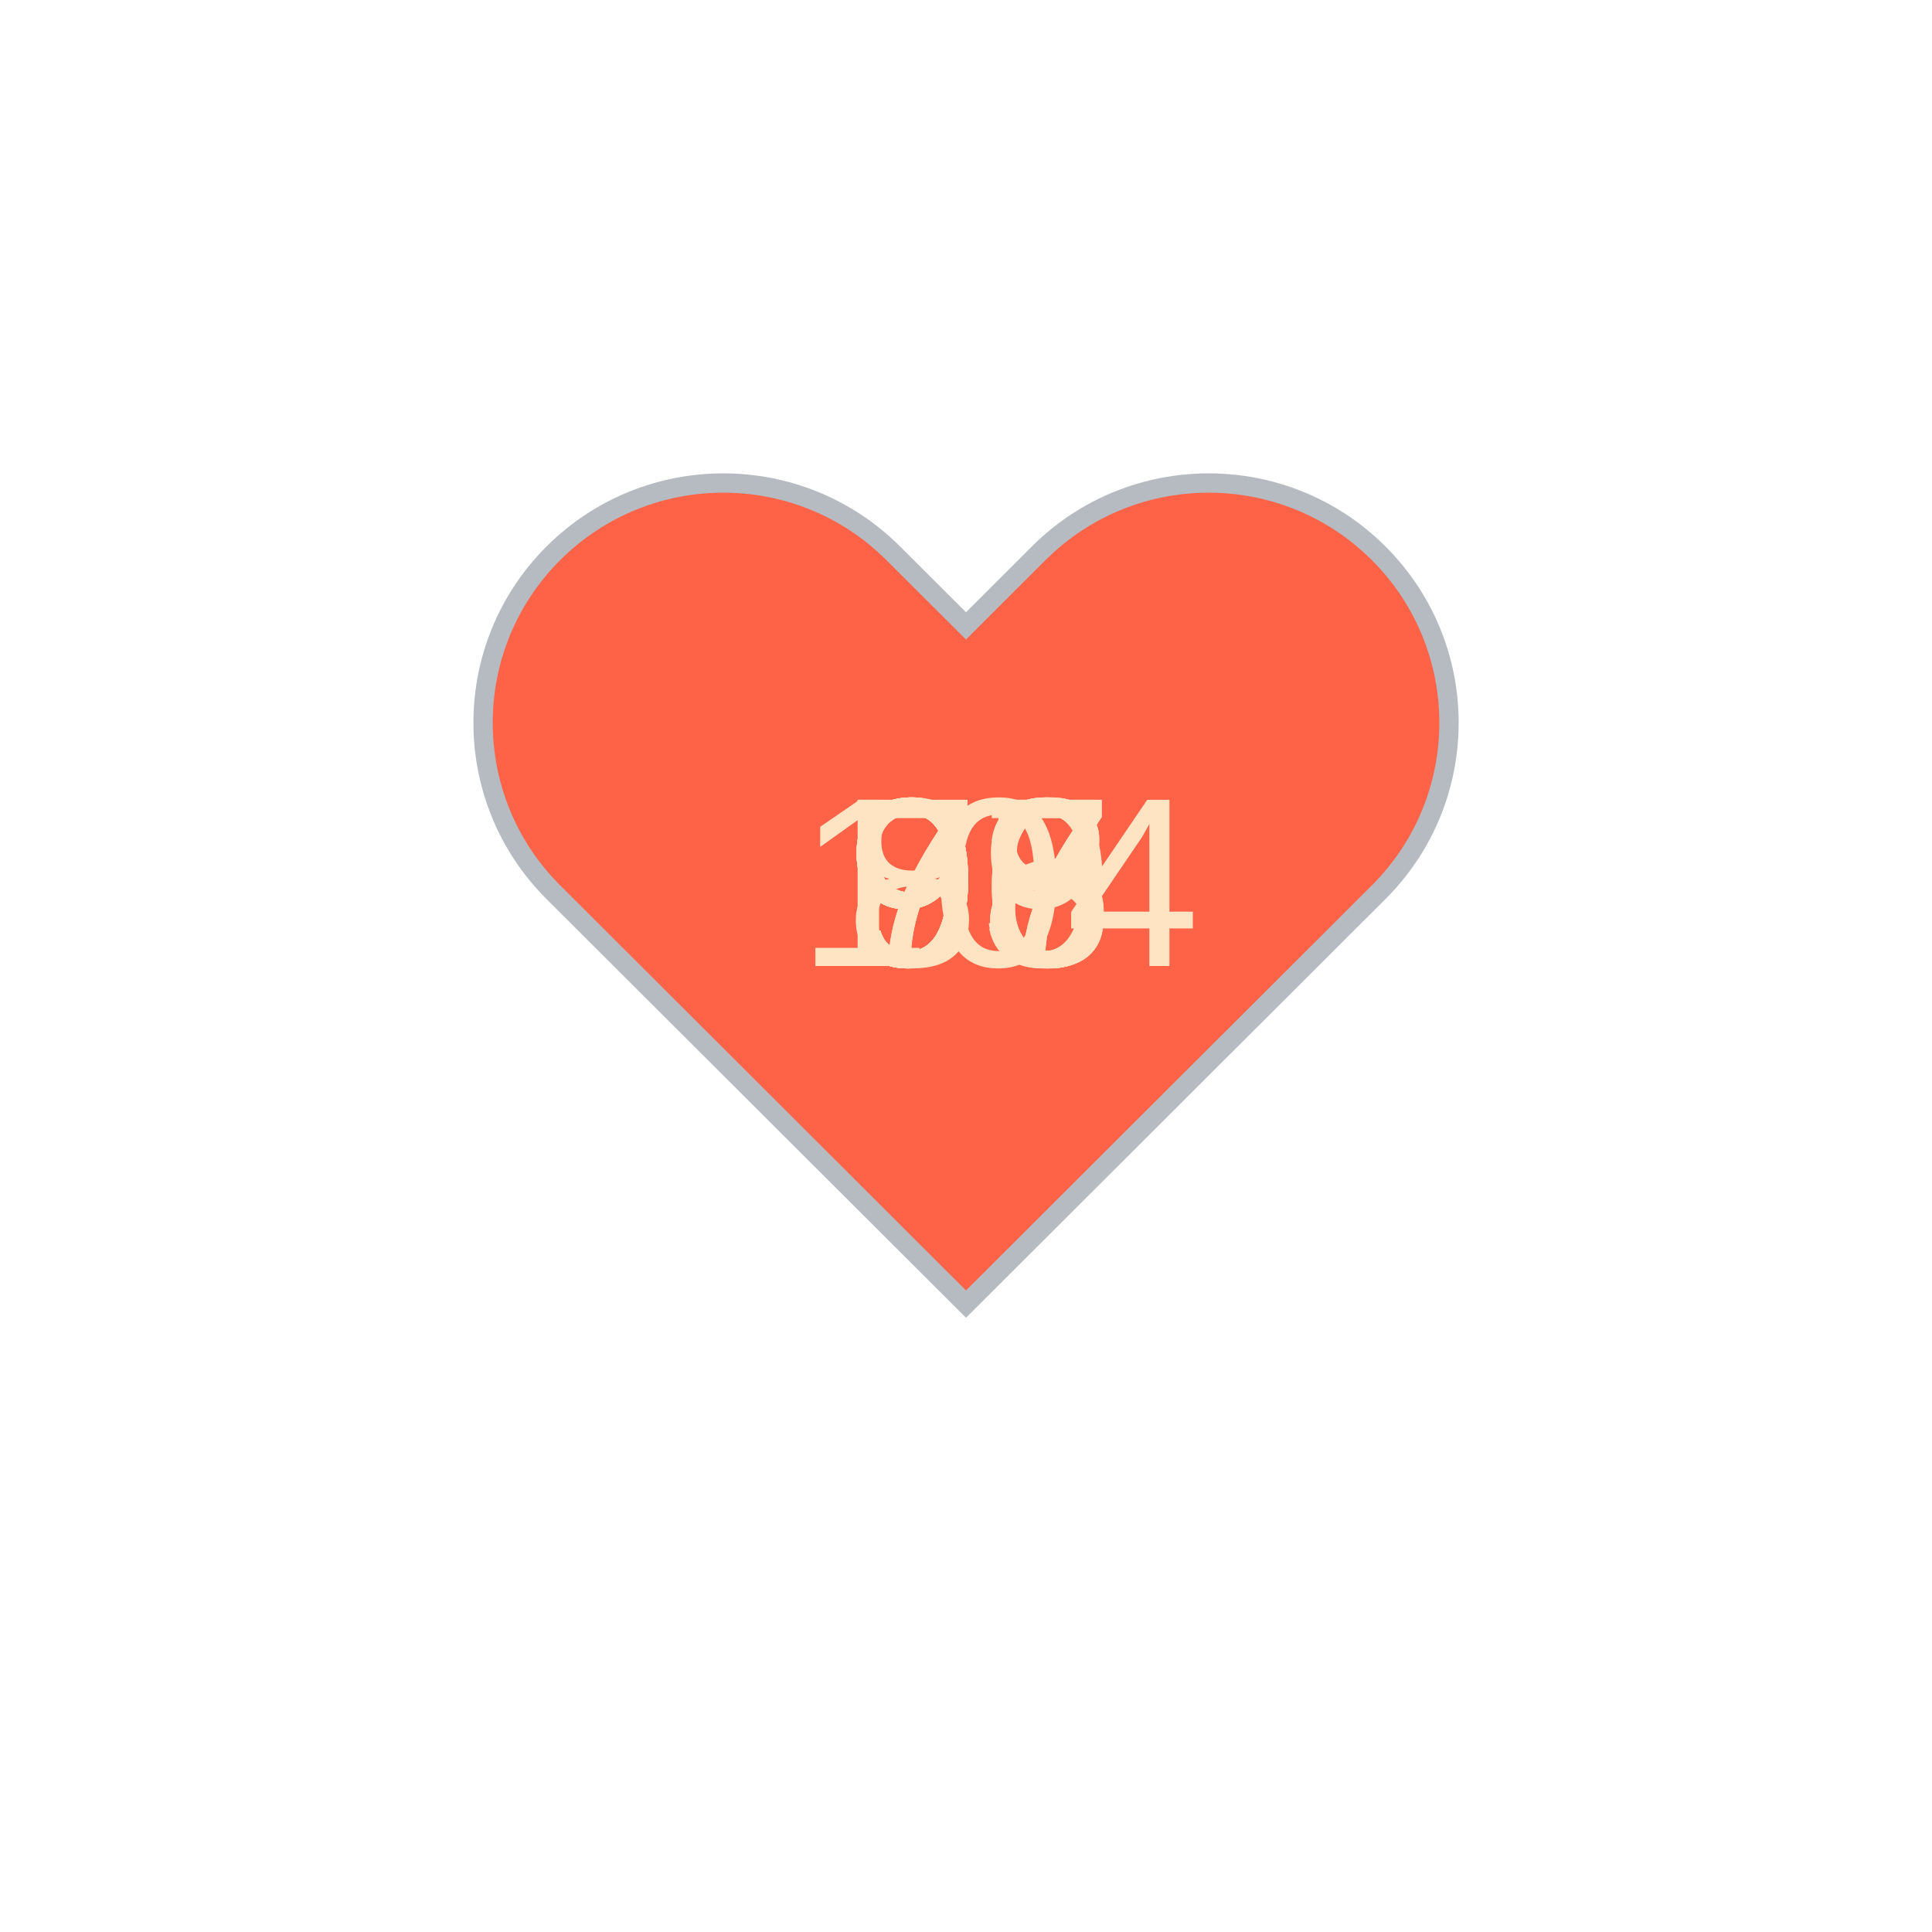
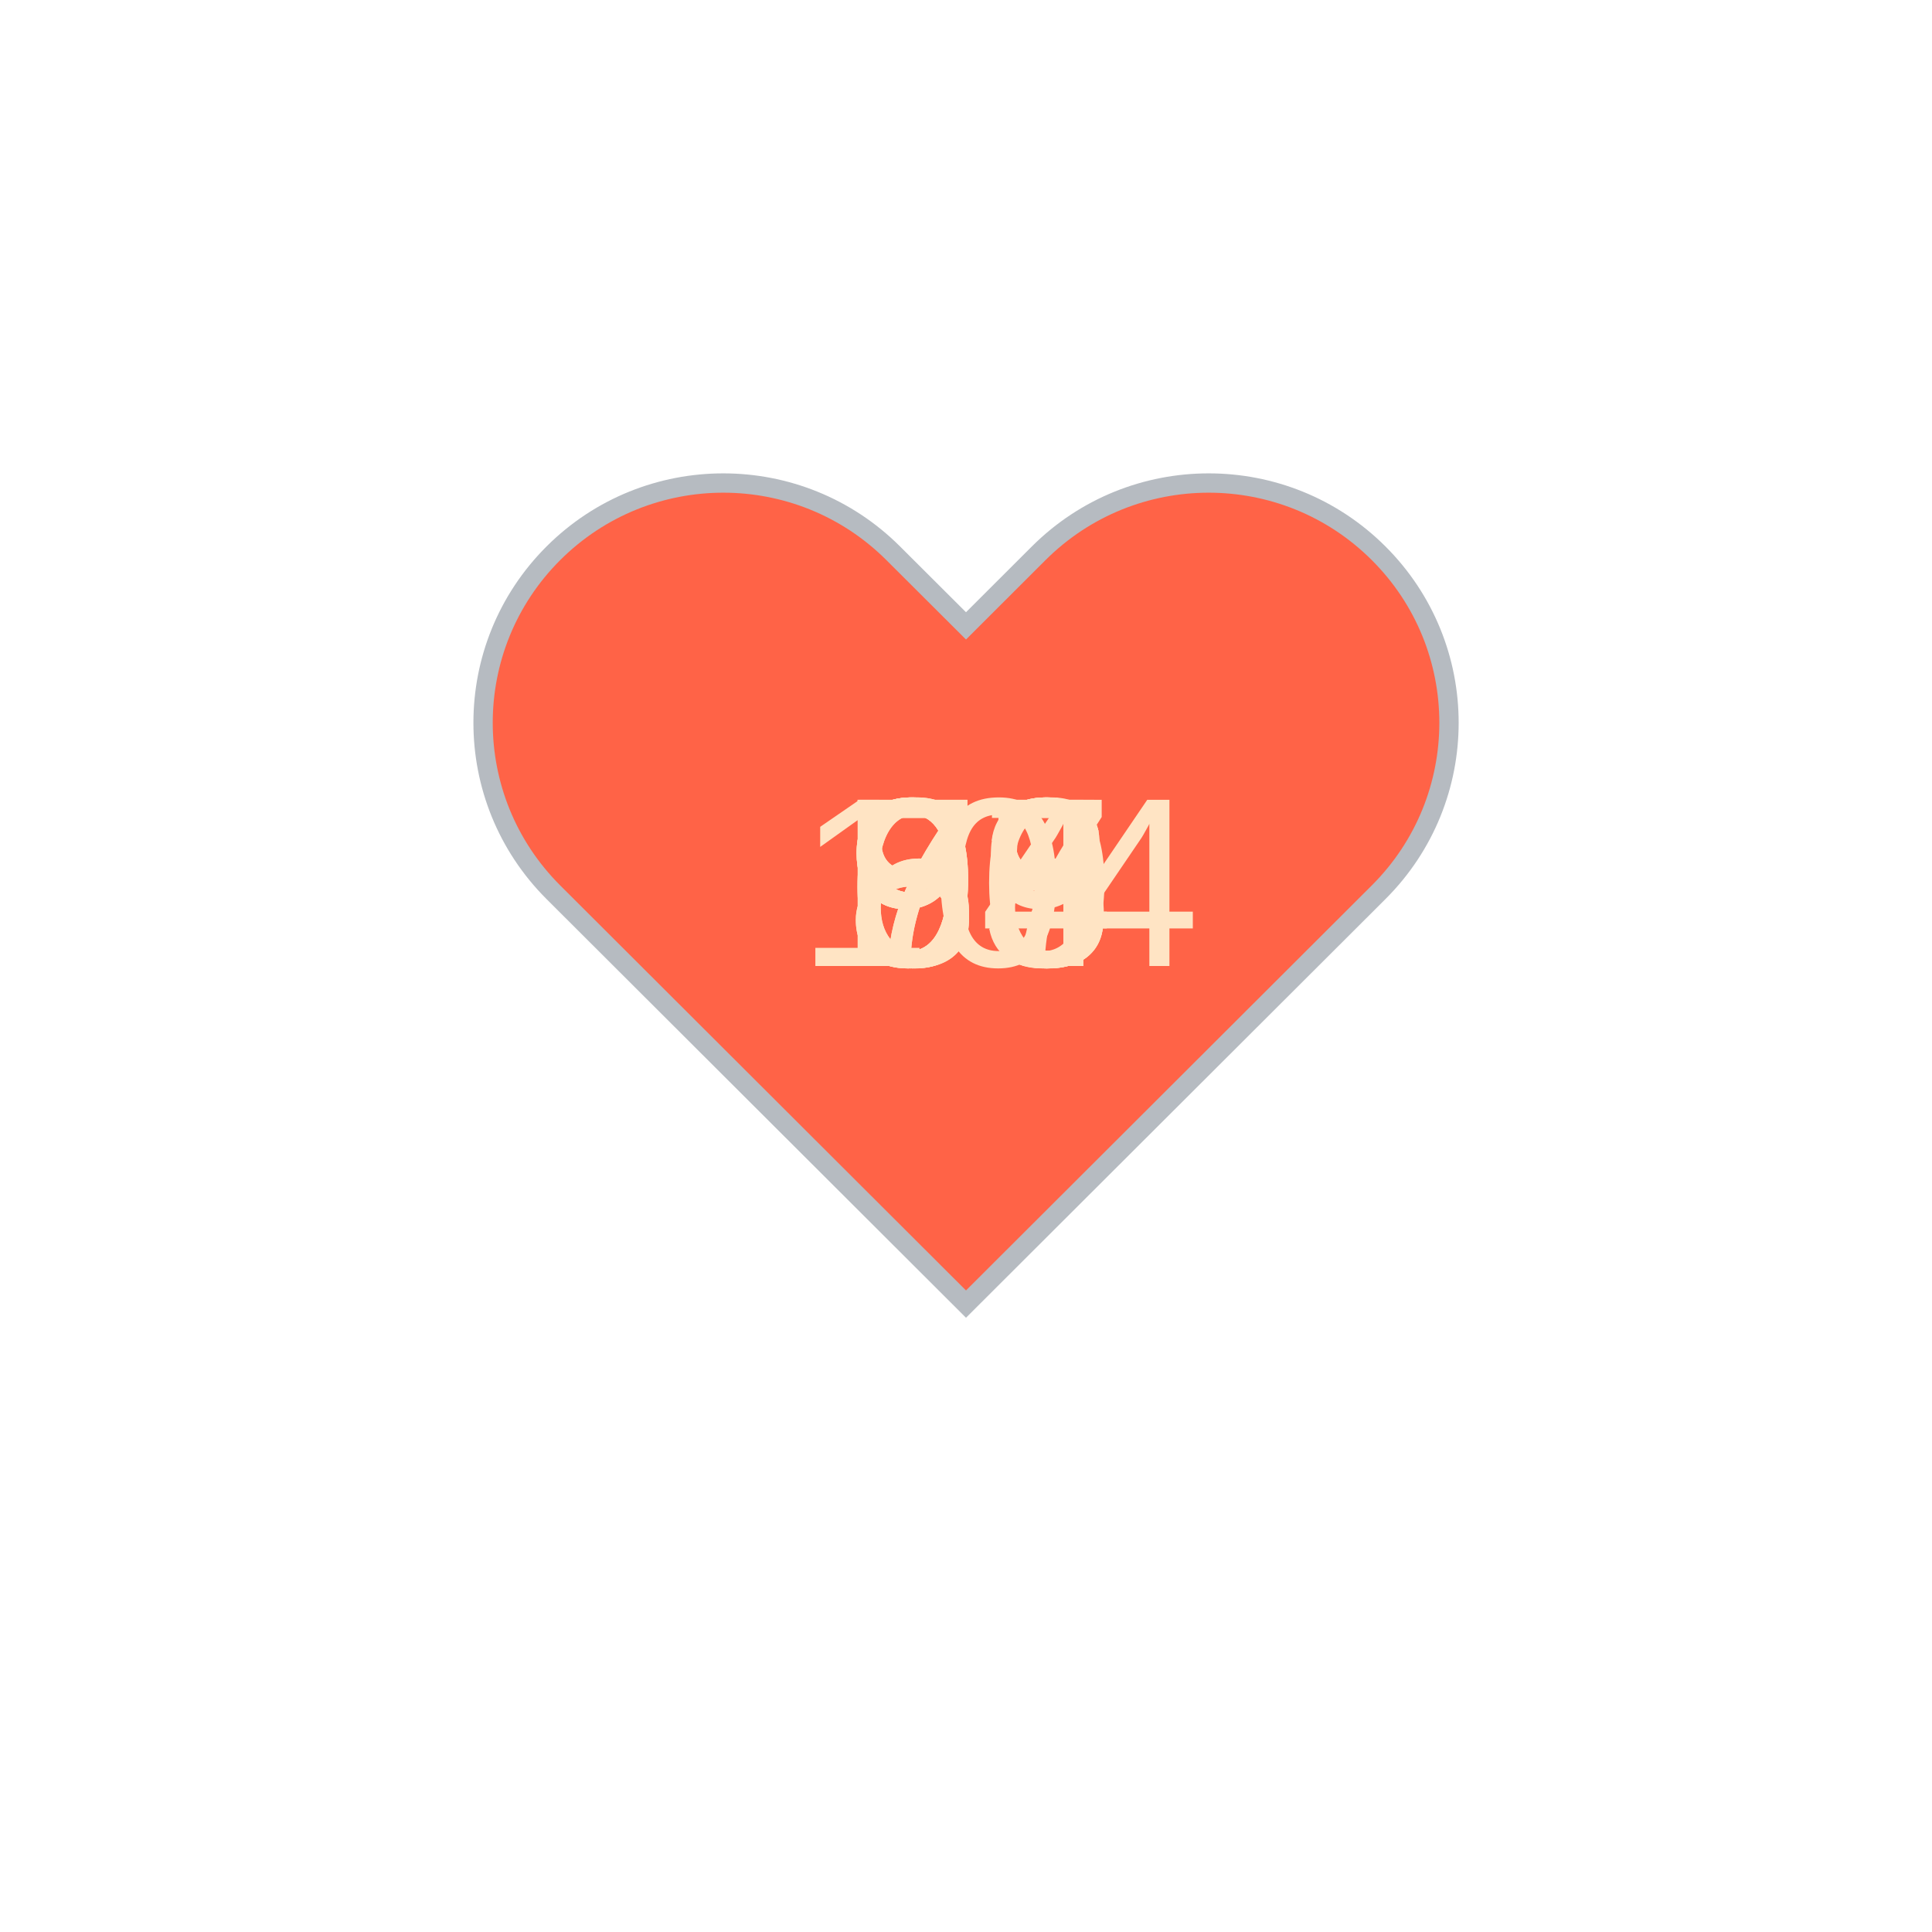
<svg xmlns="http://www.w3.org/2000/svg" baseProfile="full" height="150" version="1.1" viewBox="0,0,200,200" width="150">
  <defs />
  <g transform="translate(100 100)">
    <path d="M92.71,7.27L92.71,7.27c-9.71-9.69-25.46-9.69-35.18,0L50,14.79l-7.54-7.52C32.75-2.42,17-2.42,7.29,7.27v0 c-9.71,9.69-9.71,25.41,0,35.1L50,85l42.71-42.63C102.43,32.68,102.43,16.96,92.71,7.27z" fill="tomato" stroke="#B6BBC1" stroke-width="2" transform="translate(-50 -50)" />
    <animateTransform additive="sum" attributeName="transform" dur="1.2s" repeatCount="indefinite" type="scale" values="1; 1.5; 1.25; 1.5; 1.5; 1;" />
-     <text fill="bisque" style="font-size:25px; font-family:Arial" transform="translate(-12.5 0)">76<animate attributeName="visibility" dur="12.0s" keyTimes="0;0.1;0.2;0.3;0.4;0.5;0.6;0.7;0.8;0.9;1.0" repeatCount="indefinite" values="visible;hidden;hidden;hidden;hidden;hidden;hidden;hidden;hidden;hidden;hidden" />
+     <text fill="bisque" style="font-size:25px; font-family:Arial" transform="translate(-17.5 0)">104<animate attributeName="visibility" dur="12.0s" keyTimes="0;0.1;0.2;0.3;0.4;0.5;0.6;0.7;0.8;0.9;1.0" repeatCount="indefinite" values="visible;hidden;hidden;hidden;hidden;hidden;hidden;hidden;hidden;hidden;hidden" />
    </text>
-     <text fill="bisque" style="font-size:25px; font-family:Arial" transform="translate(-12.5 0)">77<animate attributeName="visibility" dur="12.0s" keyTimes="0;0.1;0.2;0.3;0.4;0.5;0.6;0.7;0.8;0.9;1.0" repeatCount="indefinite" values="hidden;visible;hidden;hidden;hidden;hidden;hidden;hidden;hidden;hidden;hidden" />
+     <text fill="bisque" style="font-size:25px; font-family:Arial" transform="translate(-12.5 0)">99<animate attributeName="visibility" dur="12.0s" keyTimes="0;0.1;0.2;0.3;0.4;0.5;0.6;0.7;0.8;0.9;1.0" repeatCount="indefinite" values="hidden;visible;hidden;hidden;hidden;hidden;hidden;hidden;hidden;hidden;hidden" />
    </text>
-     <text fill="bisque" style="font-size:25px; font-family:Arial" transform="translate(-12.5 0)">97<animate attributeName="visibility" dur="12.0s" keyTimes="0;0.1;0.2;0.3;0.4;0.5;0.6;0.7;0.8;0.9;1.0" repeatCount="indefinite" values="hidden;hidden;visible;hidden;hidden;hidden;hidden;hidden;hidden;hidden;hidden" />
+     <text fill="bisque" style="font-size:25px; font-family:Arial" transform="translate(-12.5 0)">96<animate attributeName="visibility" dur="12.0s" keyTimes="0;0.1;0.2;0.3;0.4;0.5;0.6;0.7;0.8;0.9;1.0" repeatCount="indefinite" values="hidden;hidden;visible;hidden;hidden;hidden;hidden;hidden;hidden;hidden;hidden" />
    </text>
-     <text fill="bisque" style="font-size:25px; font-family:Arial" transform="translate(-12.5 0)">98<animate attributeName="visibility" dur="12.0s" keyTimes="0;0.1;0.2;0.3;0.4;0.5;0.6;0.7;0.8;0.9;1.0" repeatCount="indefinite" values="hidden;hidden;hidden;visible;hidden;hidden;hidden;hidden;hidden;hidden;hidden" />
+     <text fill="bisque" style="font-size:25px; font-family:Arial" transform="translate(-12.5 0)">83<animate attributeName="visibility" dur="12.0s" keyTimes="0;0.1;0.2;0.3;0.4;0.5;0.6;0.7;0.8;0.9;1.0" repeatCount="indefinite" values="hidden;hidden;hidden;visible;hidden;hidden;hidden;hidden;hidden;hidden;hidden" />
    </text>
-     <text fill="bisque" style="font-size:25px; font-family:Arial" transform="translate(-12.5 0)">98<animate attributeName="visibility" dur="12.0s" keyTimes="0;0.1;0.2;0.3;0.4;0.5;0.6;0.7;0.8;0.9;1.0" repeatCount="indefinite" values="hidden;hidden;hidden;hidden;visible;hidden;hidden;hidden;hidden;hidden;hidden" />
+     <text fill="bisque" style="font-size:25px; font-family:Arial" transform="translate(-12.5 0)">78<animate attributeName="visibility" dur="12.0s" keyTimes="0;0.1;0.2;0.3;0.4;0.5;0.6;0.7;0.8;0.9;1.0" repeatCount="indefinite" values="hidden;hidden;hidden;hidden;visible;hidden;hidden;hidden;hidden;hidden;hidden" />
    </text>
-     <text fill="bisque" style="font-size:25px; font-family:Arial" transform="translate(-12.5 0)">95<animate attributeName="visibility" dur="12.0s" keyTimes="0;0.1;0.2;0.3;0.4;0.5;0.6;0.7;0.8;0.9;1.0" repeatCount="indefinite" values="hidden;hidden;hidden;hidden;hidden;visible;hidden;hidden;hidden;hidden;hidden" />
+     <text fill="bisque" style="font-size:25px; font-family:Arial" transform="translate(-12.5 0)">70<animate attributeName="visibility" dur="12.0s" keyTimes="0;0.1;0.2;0.3;0.4;0.5;0.6;0.7;0.8;0.9;1.0" repeatCount="indefinite" values="hidden;hidden;hidden;hidden;hidden;visible;hidden;hidden;hidden;hidden;hidden" />
    </text>
-     <text fill="bisque" style="font-size:25px; font-family:Arial" transform="translate(-17.5 0)">104<animate attributeName="visibility" dur="12.0s" keyTimes="0;0.1;0.2;0.3;0.4;0.5;0.6;0.7;0.8;0.9;1.0" repeatCount="indefinite" values="hidden;hidden;hidden;hidden;hidden;hidden;visible;hidden;hidden;hidden;hidden" />
+     <text fill="bisque" style="font-size:25px; font-family:Arial" transform="translate(-12.5 0)">64<animate attributeName="visibility" dur="12.0s" keyTimes="0;0.1;0.2;0.3;0.4;0.5;0.6;0.7;0.8;0.9;1.0" repeatCount="indefinite" values="hidden;hidden;hidden;hidden;hidden;hidden;visible;hidden;hidden;hidden;hidden" />
    </text>
-     <text fill="bisque" style="font-size:25px; font-family:Arial" transform="translate(-12.5 0)">99<animate attributeName="visibility" dur="12.0s" keyTimes="0;0.1;0.2;0.3;0.4;0.5;0.6;0.7;0.8;0.9;1.0" repeatCount="indefinite" values="hidden;hidden;hidden;hidden;hidden;hidden;hidden;visible;hidden;hidden;hidden" />
+     <text fill="bisque" style="font-size:25px; font-family:Arial" transform="translate(-12.5 0)">97<animate attributeName="visibility" dur="12.0s" keyTimes="0;0.1;0.2;0.3;0.4;0.5;0.6;0.7;0.8;0.9;1.0" repeatCount="indefinite" values="hidden;hidden;hidden;hidden;hidden;hidden;hidden;visible;hidden;hidden;hidden" />
    </text>
-     <text fill="bisque" style="font-size:25px; font-family:Arial" transform="translate(-12.5 0)">96<animate attributeName="visibility" dur="12.0s" keyTimes="0;0.1;0.2;0.3;0.4;0.5;0.6;0.7;0.8;0.9;1.0" repeatCount="indefinite" values="hidden;hidden;hidden;hidden;hidden;hidden;hidden;hidden;visible;hidden;hidden" />
+     <text fill="bisque" style="font-size:25px; font-family:Arial" transform="translate(-12.5 0)">68<animate attributeName="visibility" dur="12.0s" keyTimes="0;0.1;0.2;0.3;0.4;0.5;0.6;0.7;0.8;0.9;1.0" repeatCount="indefinite" values="hidden;hidden;hidden;hidden;hidden;hidden;hidden;hidden;visible;hidden;hidden" />
    </text>
-     <text fill="bisque" style="font-size:25px; font-family:Arial" transform="translate(-12.5 0)">83<animate attributeName="visibility" dur="12.0s" keyTimes="0;0.1;0.2;0.3;0.4;0.5;0.6;0.7;0.8;0.9;1.0" repeatCount="indefinite" values="hidden;hidden;hidden;hidden;hidden;hidden;hidden;hidden;hidden;visible;hidden" />
+     <text fill="bisque" style="font-size:25px; font-family:Arial" transform="translate(-12.5 0)">85<animate attributeName="visibility" dur="12.0s" keyTimes="0;0.1;0.2;0.3;0.4;0.5;0.6;0.7;0.8;0.9;1.0" repeatCount="indefinite" values="hidden;hidden;hidden;hidden;hidden;hidden;hidden;hidden;hidden;visible;hidden" />
    </text>
  </g>
</svg>
